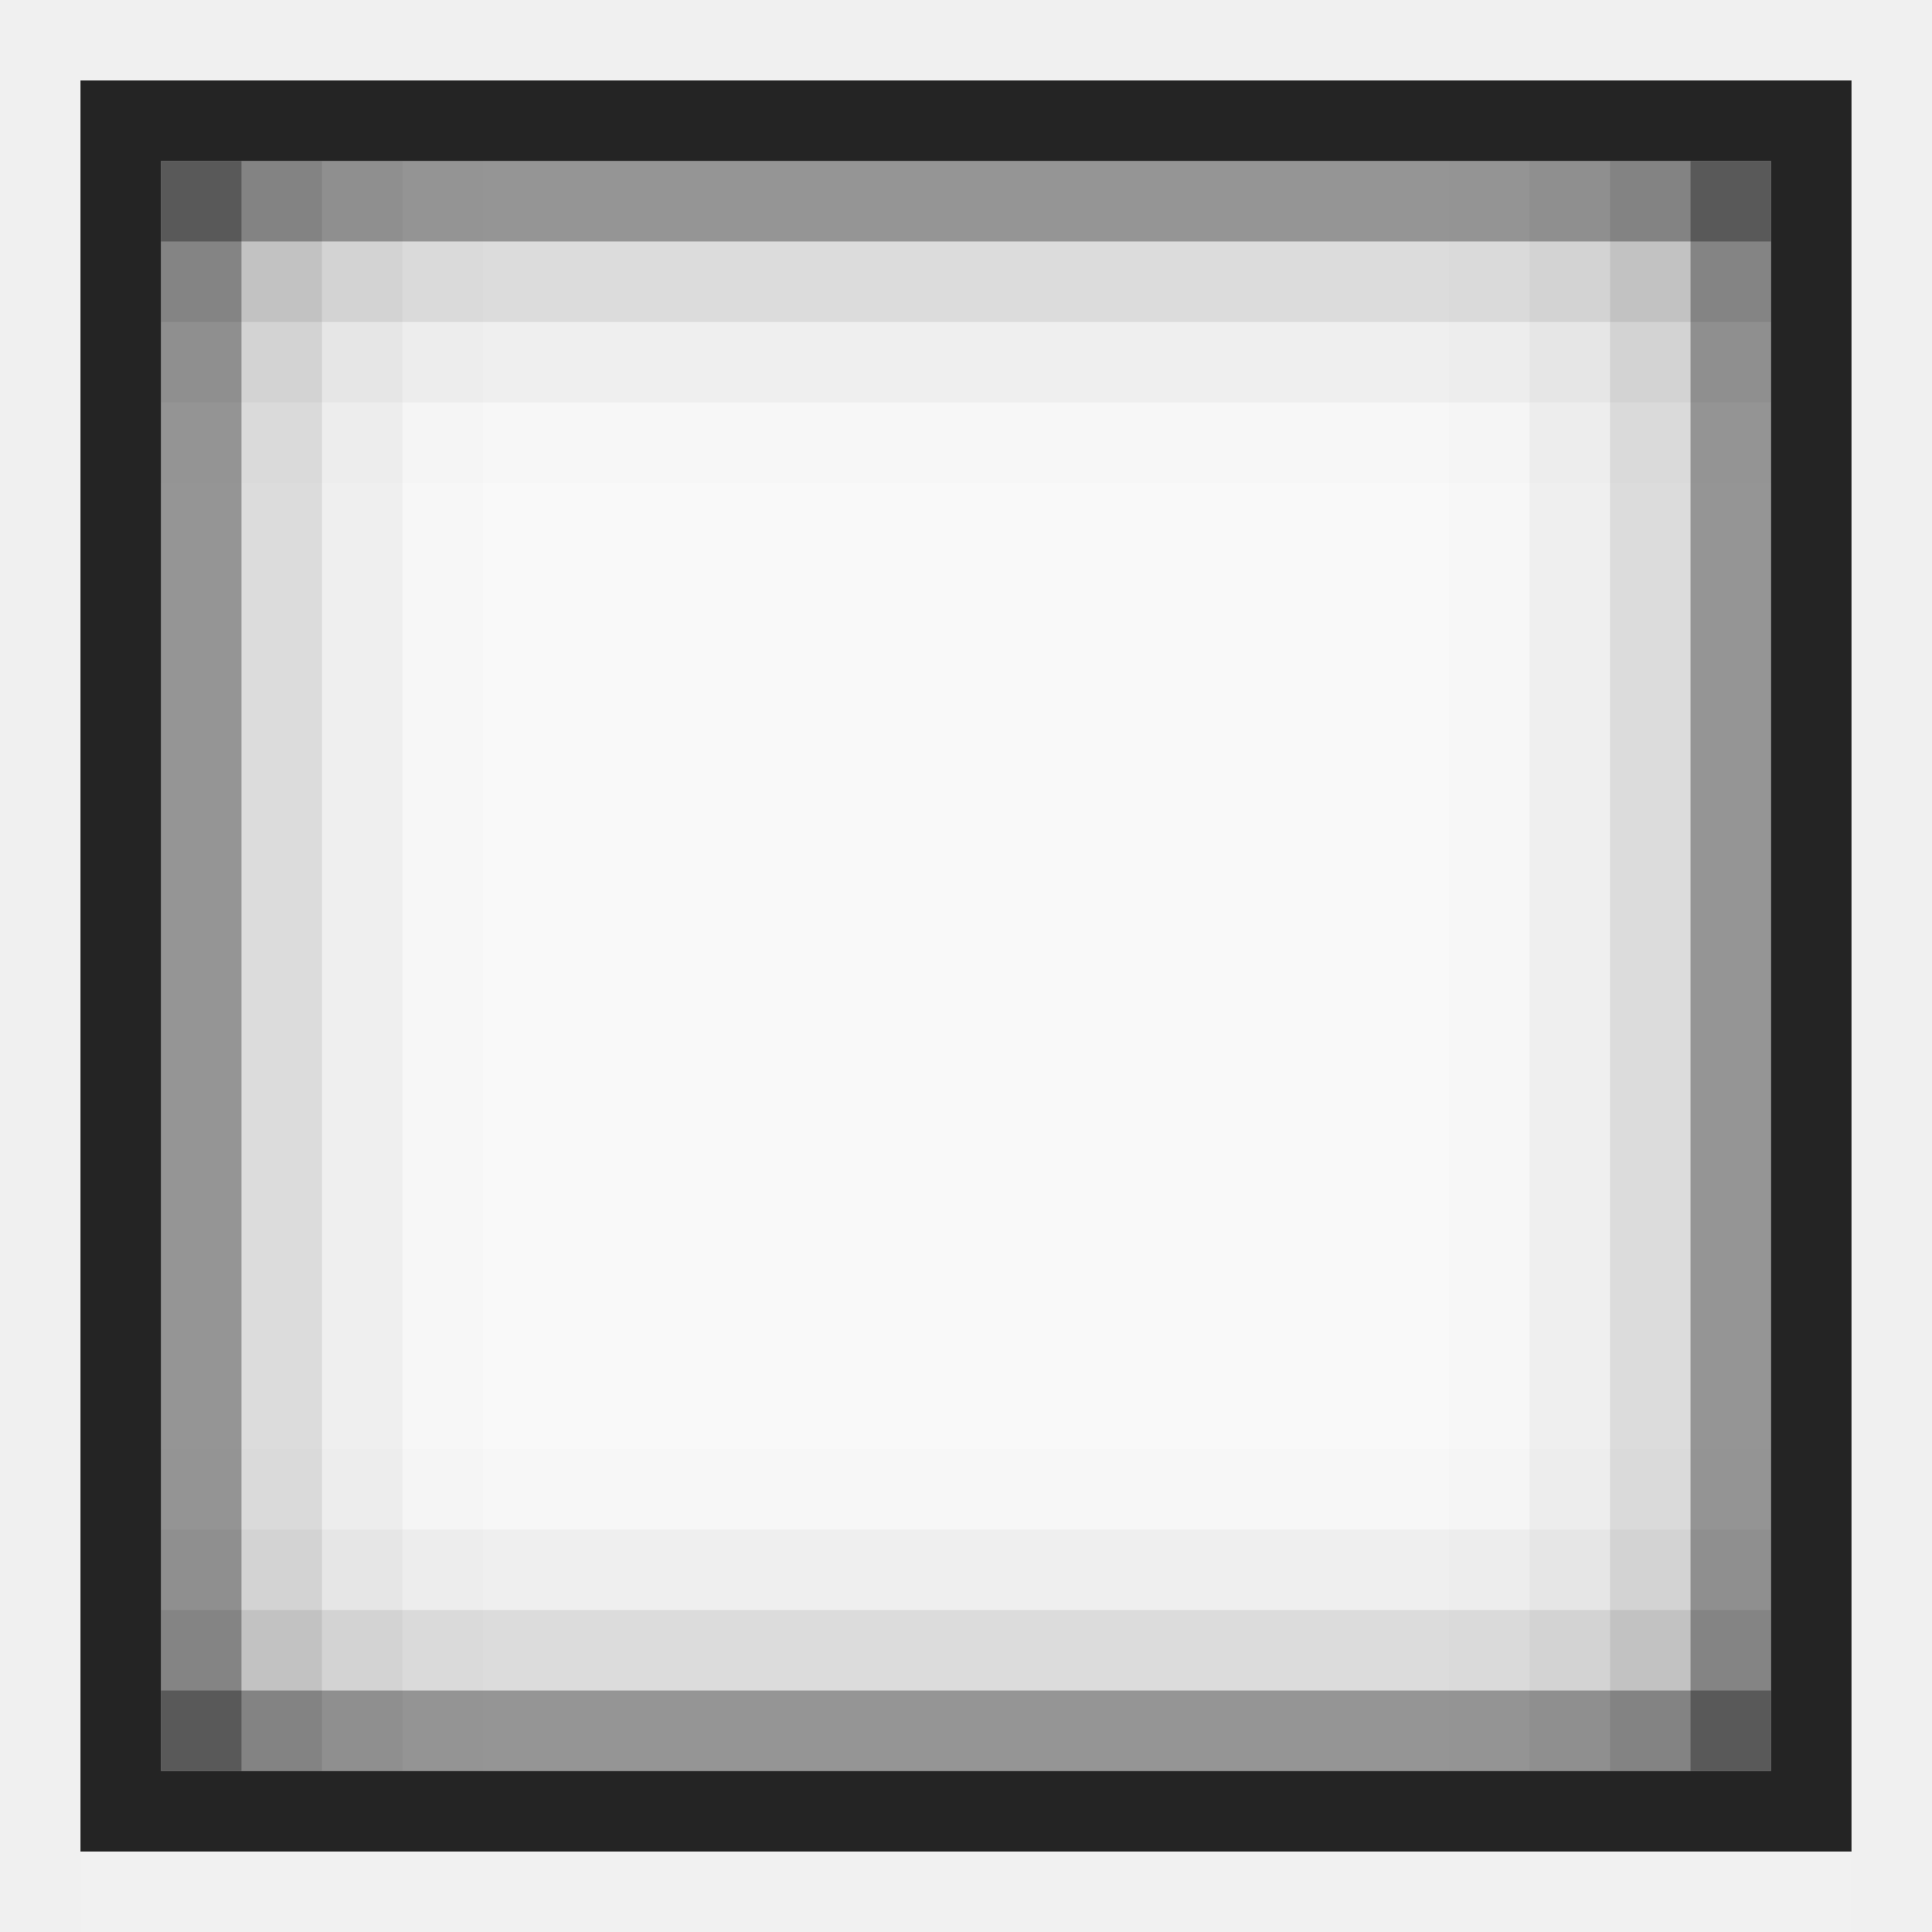
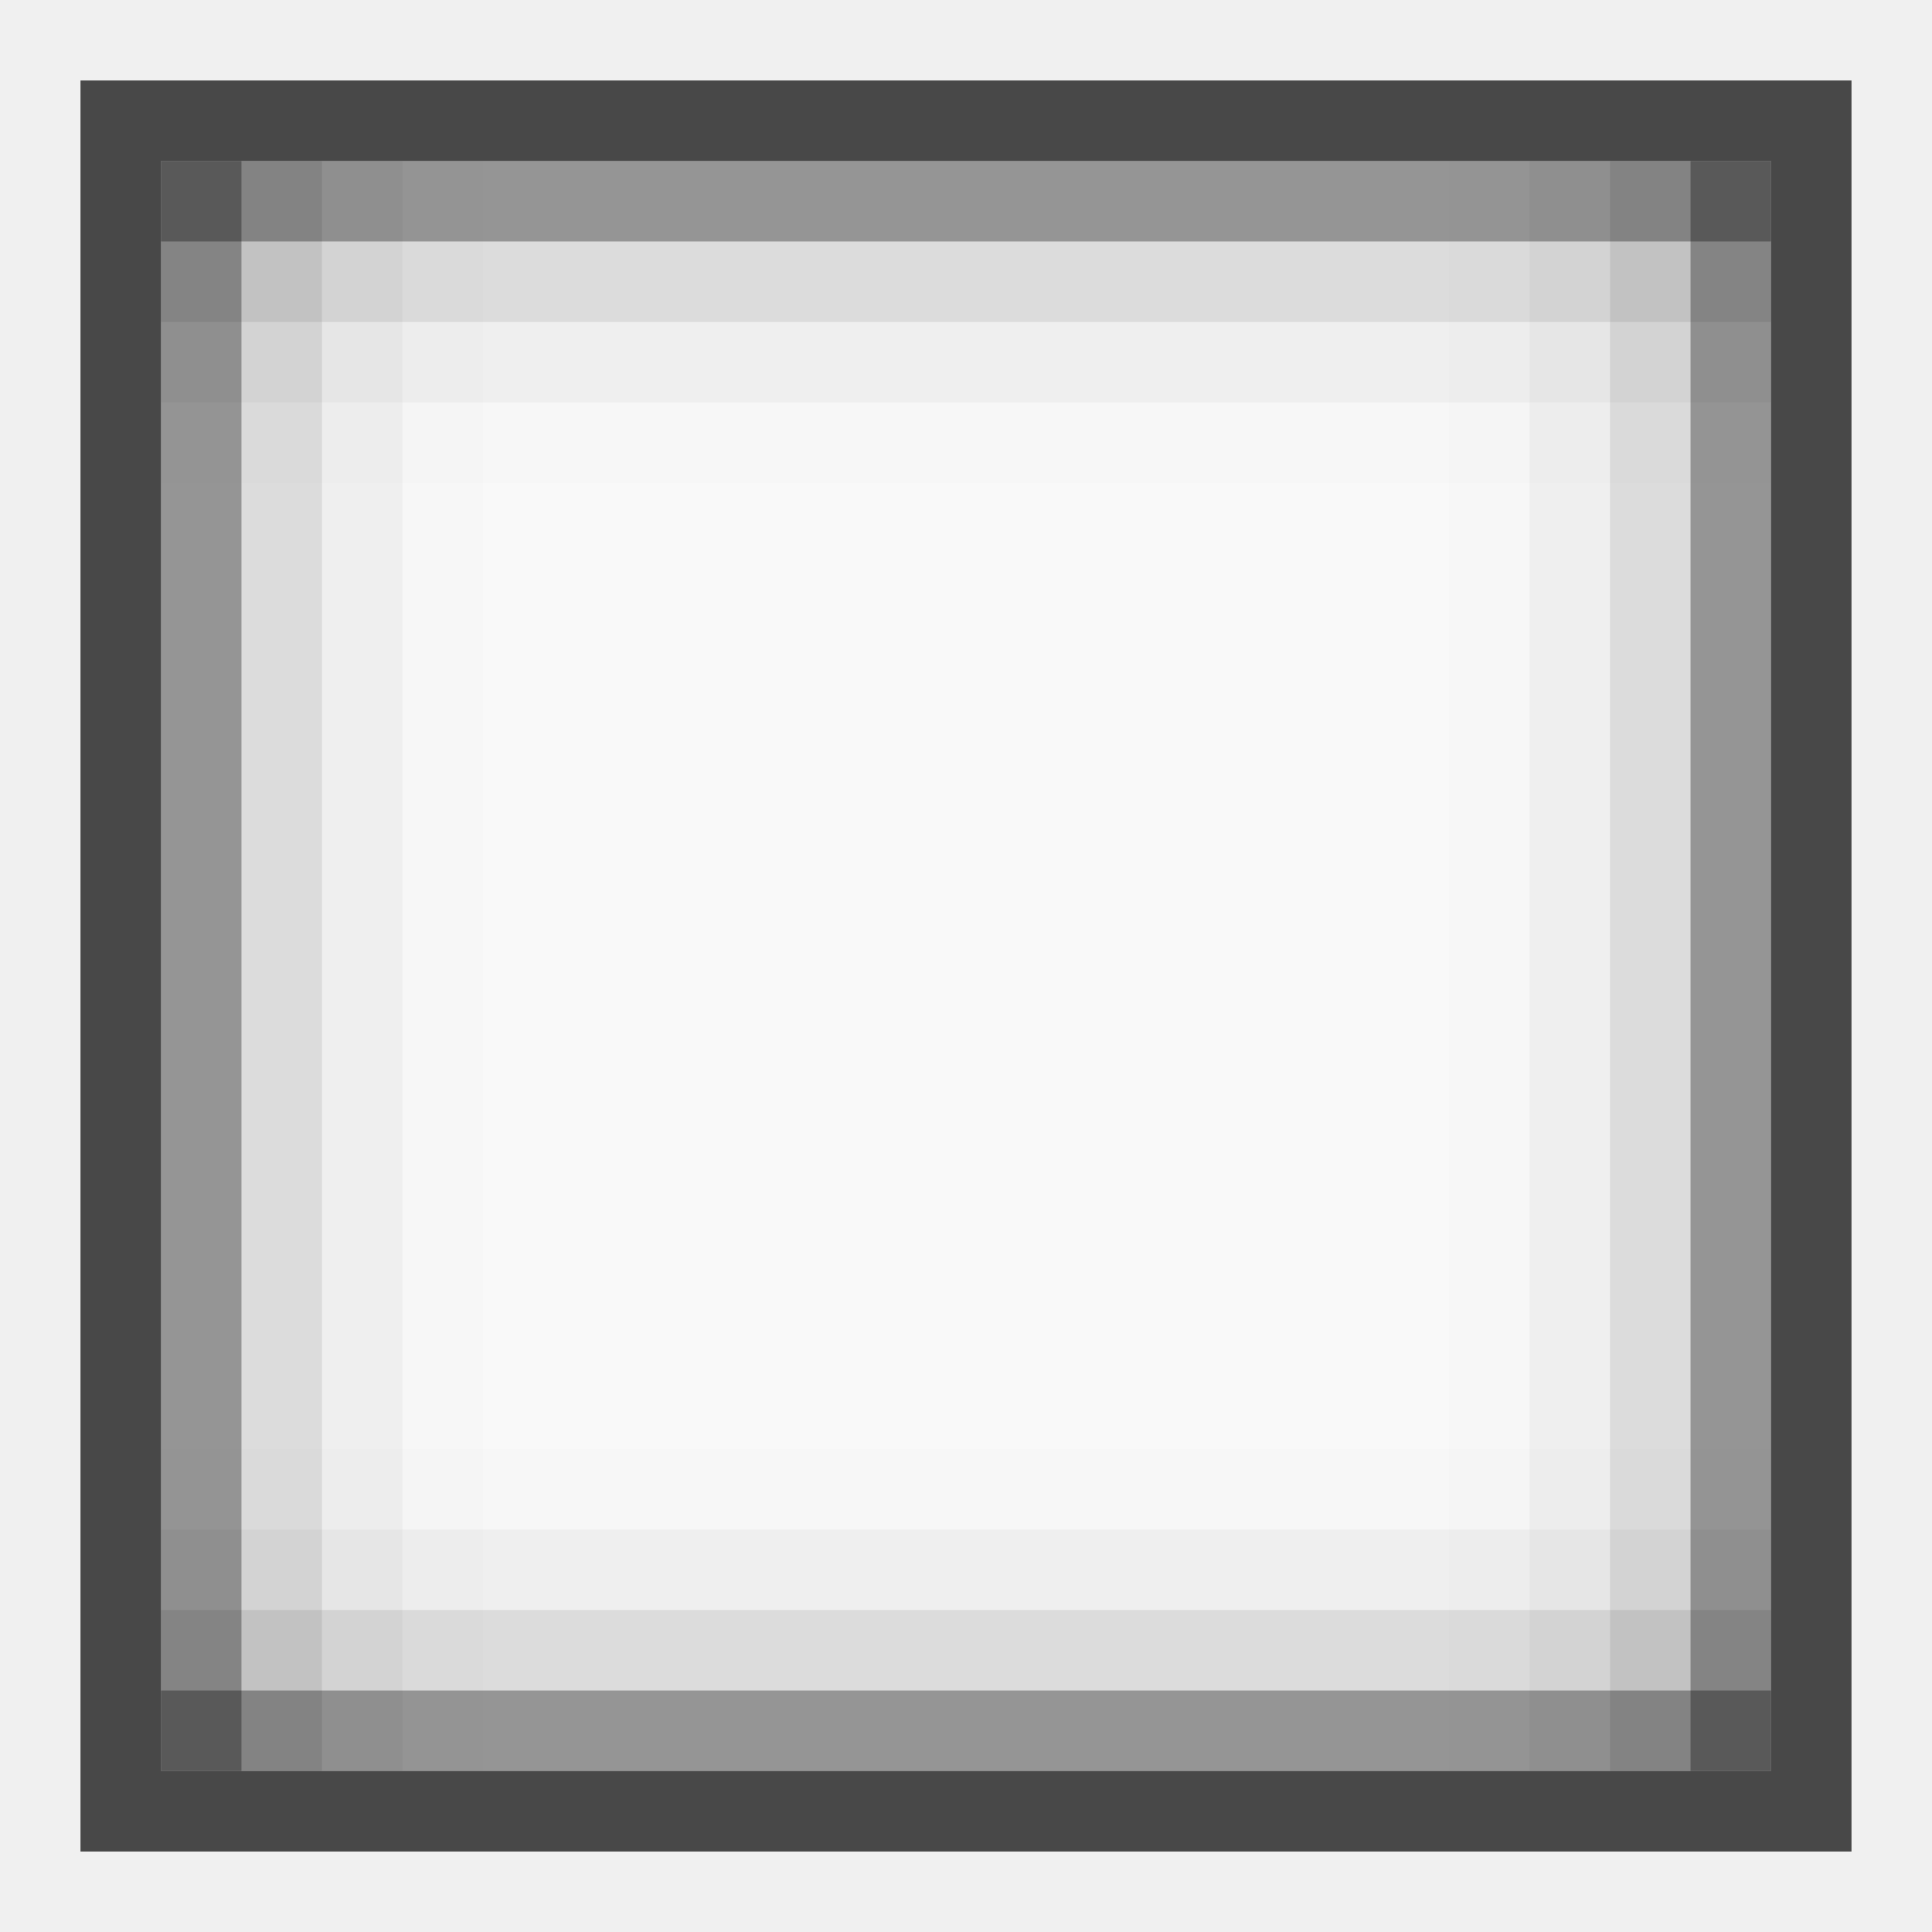
<svg xmlns="http://www.w3.org/2000/svg" width="24" height="24" id="svg11300" version="1.0" style="display:inline;enable-background:new">
  <defs id="defs3" />
  <g style="display:inline" id="layer1" transform="translate(0,-276)">
    <rect y="278" x="2" height="20" width="20" id="rect5315-7" style="opacity:0.6;fill:#ffffff;fill-opacity:1;stroke:none" />
-     <path style="opacity:0.85;fill:#000000;fill-opacity:1;stroke:none" d="m 1,277 0,22 22,0 0,-22 z m 1,1 20,0 0,20 -20,0 z" id="rect5319-7" />
-     <rect style="opacity:0.04;fill:#ffffff;fill-opacity:1;stroke:none" id="rect3740" width="22" height="1" x="1" y="299" />
+     <path style="opacity:0.7;fill:#000000;fill-opacity:1;stroke:none" d="m 1,277 0,22 22,0 0,-22 z m 1,1 20,0 0,20 -20,0 z" id="rect5319-7" />
    <g style="display:inline;enable-background:new" id="g3998" transform="translate(30,1)">
      <path id="rect3969" d="m -8,278 -20,0 0,-1 20,0 z" style="opacity:0.4;fill:#000000;fill-opacity:1;stroke:none" />
      <path style="opacity:0.12;fill:#000000;fill-opacity:1;stroke:none" d="m -8,279 -20,0 0,-1 20,0 z" id="path4041" />
      <path id="path3814" d="m -8,280 -20,0 0,-1 20,0 z" style="opacity:0.04;fill:#000000;fill-opacity:1;stroke:none" />
      <path style="opacity:0.4;fill:#000000;fill-opacity:1;stroke:none" d="m -8,296 -20,0 0,1 20,0 z" id="path3918" />
      <path id="path3920" d="m -8,295 -20,0 0,1 20,0 z" style="opacity:0.12;fill:#000000;fill-opacity:1;stroke:none" />
      <path style="opacity:0.04;fill:#000000;fill-opacity:1;stroke:none" d="m -8,294 -20,0 0,1 20,0 z" id="path3922" />
      <path id="path3978" d="m -27,297 0,-20 -1,0 0,20 z" style="opacity:0.4;fill:#000000;fill-opacity:1;stroke:none" />
      <path style="opacity:0.12;fill:#000000;fill-opacity:1;stroke:none" d="m -26,297 0,-20 -1,0 0,20 z" id="path3980" />
      <path id="path3982" d="m -25,297 0,-20 -1,0 0,20 z" style="opacity:0.04;fill:#000000;fill-opacity:1;stroke:none" />
      <path style="opacity:0.4;fill:#000000;fill-opacity:1;stroke:none" d="m -9,297 0,-20 1,0 0,20 z" id="path4165" />
      <path id="path4167" d="m -10,297 0,-20 1,0 0,20 z" style="opacity:0.12;fill:#000000;fill-opacity:1;stroke:none" />
      <path style="opacity:0.04;fill:#000000;fill-opacity:1;stroke:none" d="m -11,297 0,-20 1,0 0,20 z" id="path4169" />
      <path style="opacity:0.01;fill:#000000;fill-opacity:1;stroke:none" d="m -8,281 -20,0 0,-1 20,0 z" id="path3060" />
      <path id="path3062" d="m -8,294 -20,0 0,-1 20,0 z" style="opacity:0.01;fill:#000000;fill-opacity:1;stroke:none" />
      <path style="opacity:0.01;fill:#000000;fill-opacity:1;stroke:none" d="m -25,297 0,-20 1,0 0,20 z" id="path3064" />
      <path id="path3066" d="m -12,297 0,-20 1,0 0,20 z" style="opacity:0.01;fill:#000000;fill-opacity:1;stroke:none" />
    </g>
  </g>
</svg>
